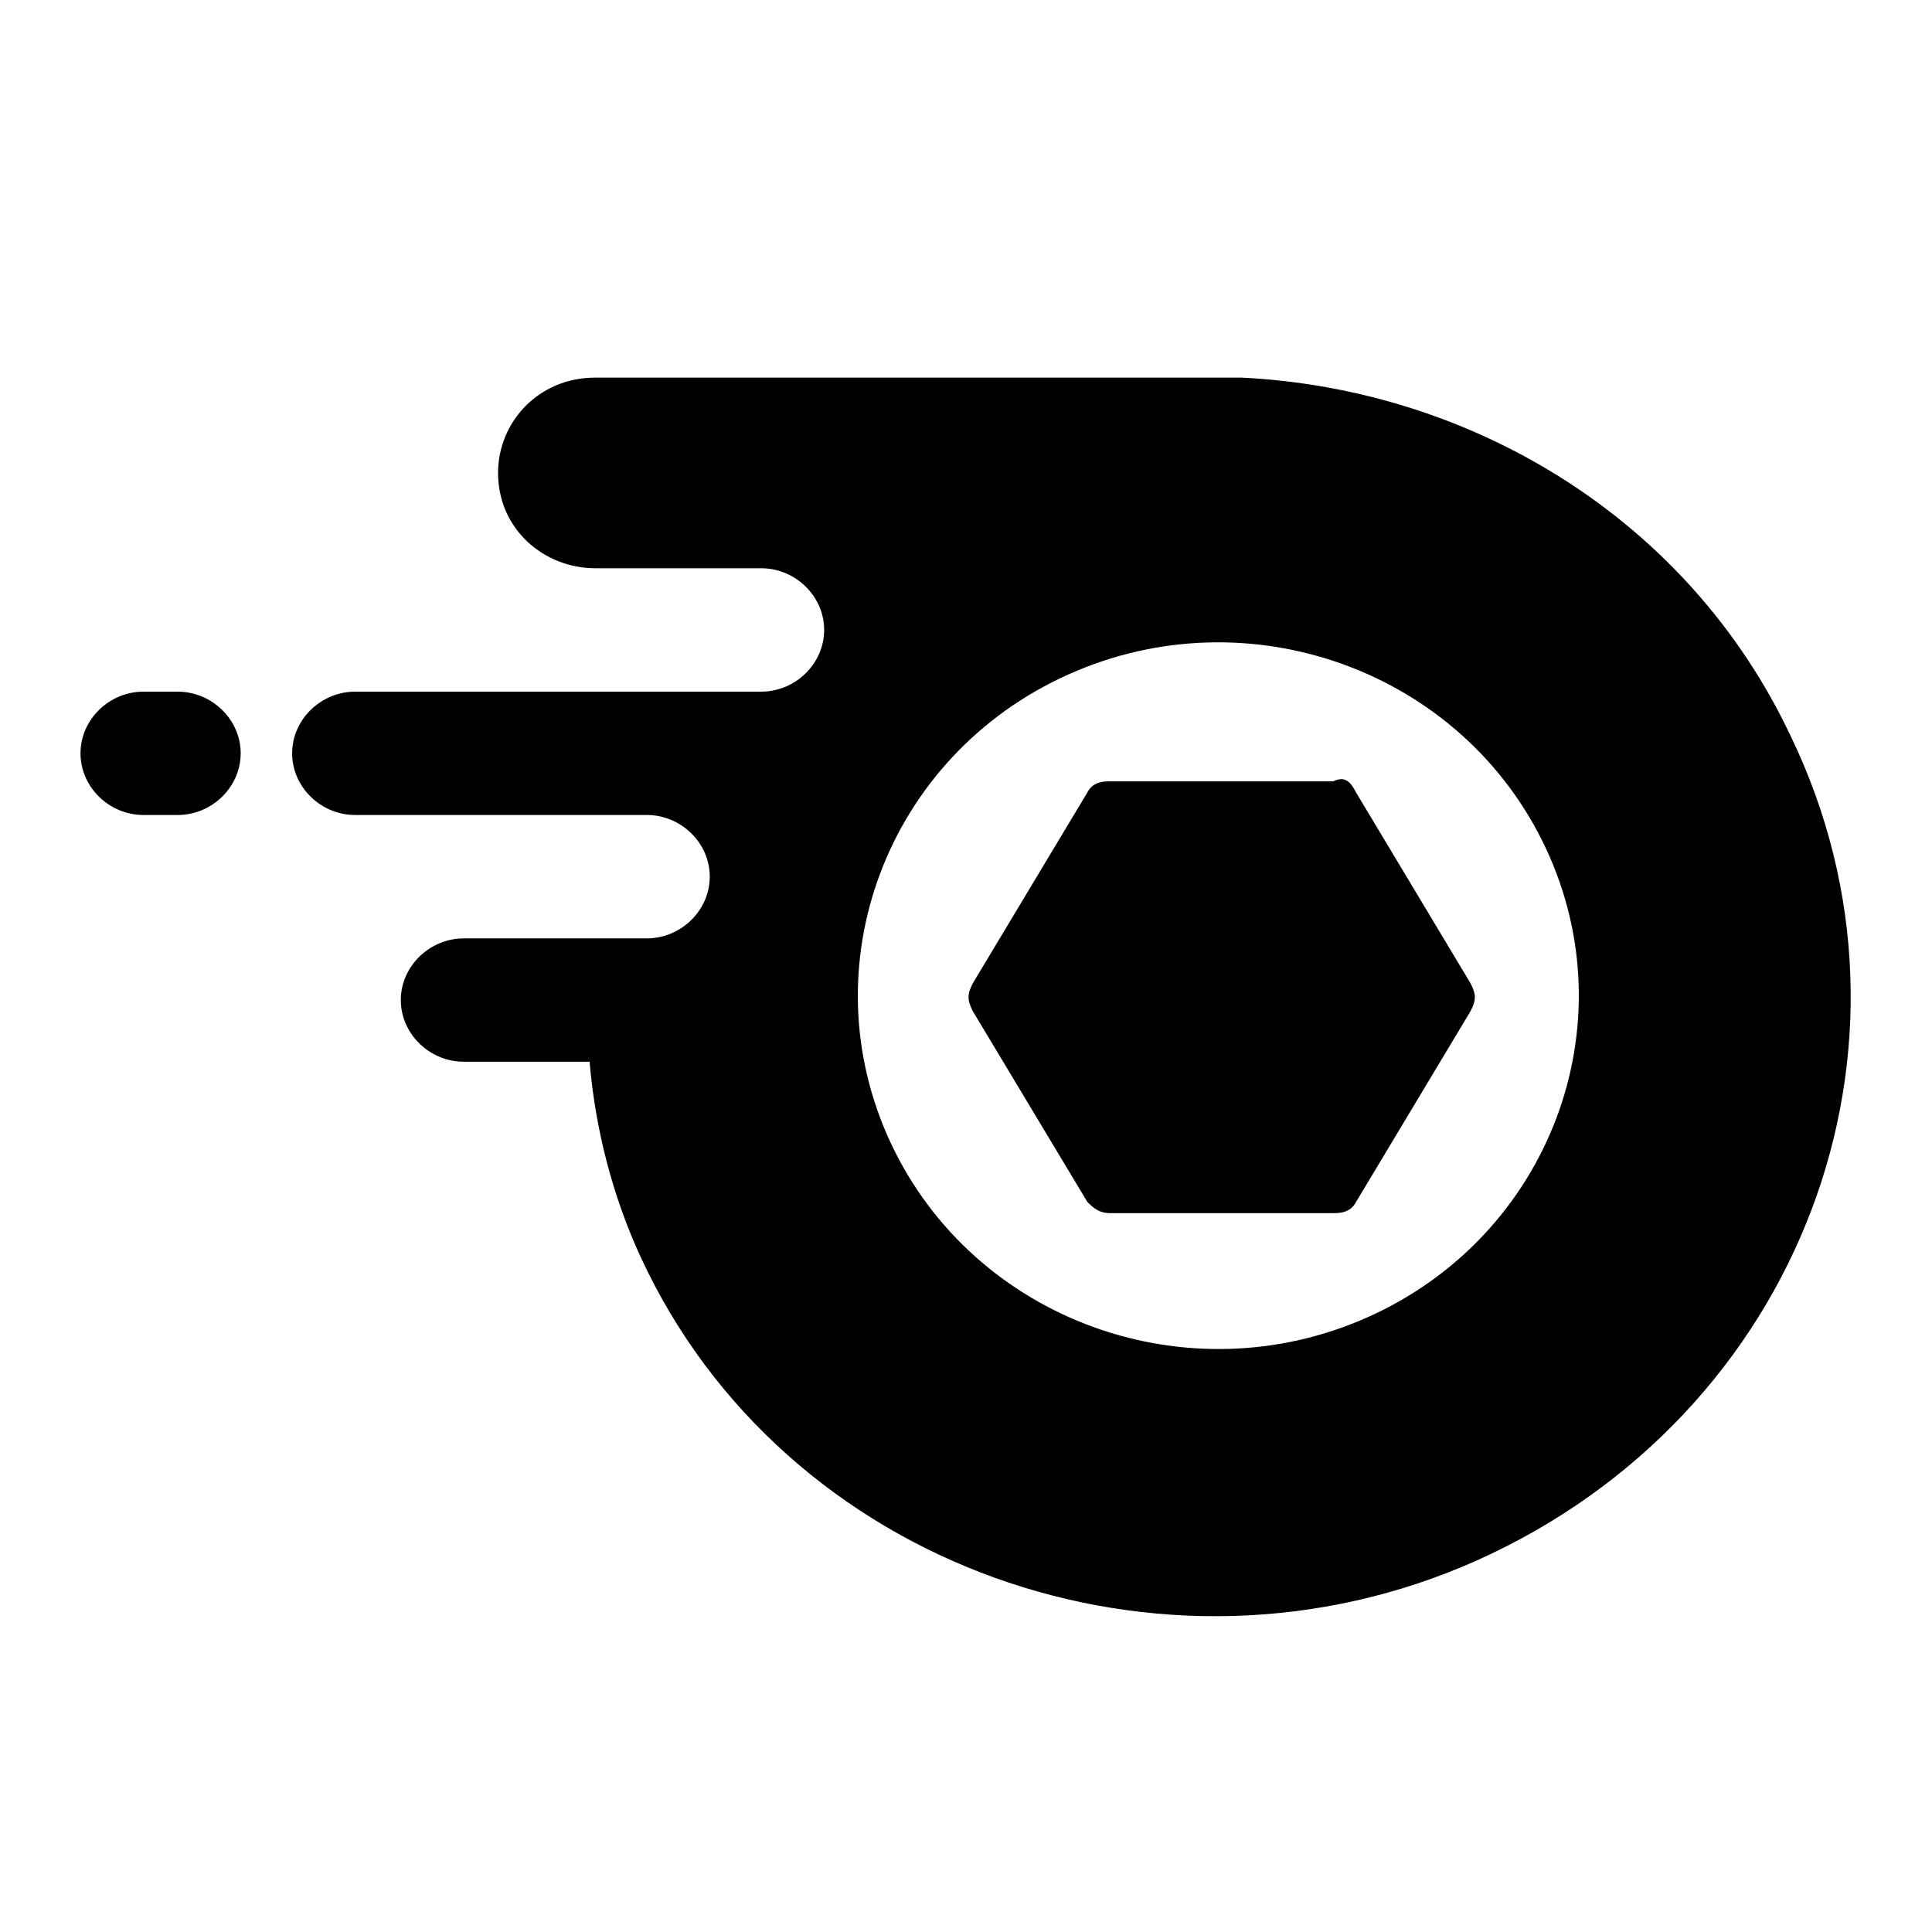
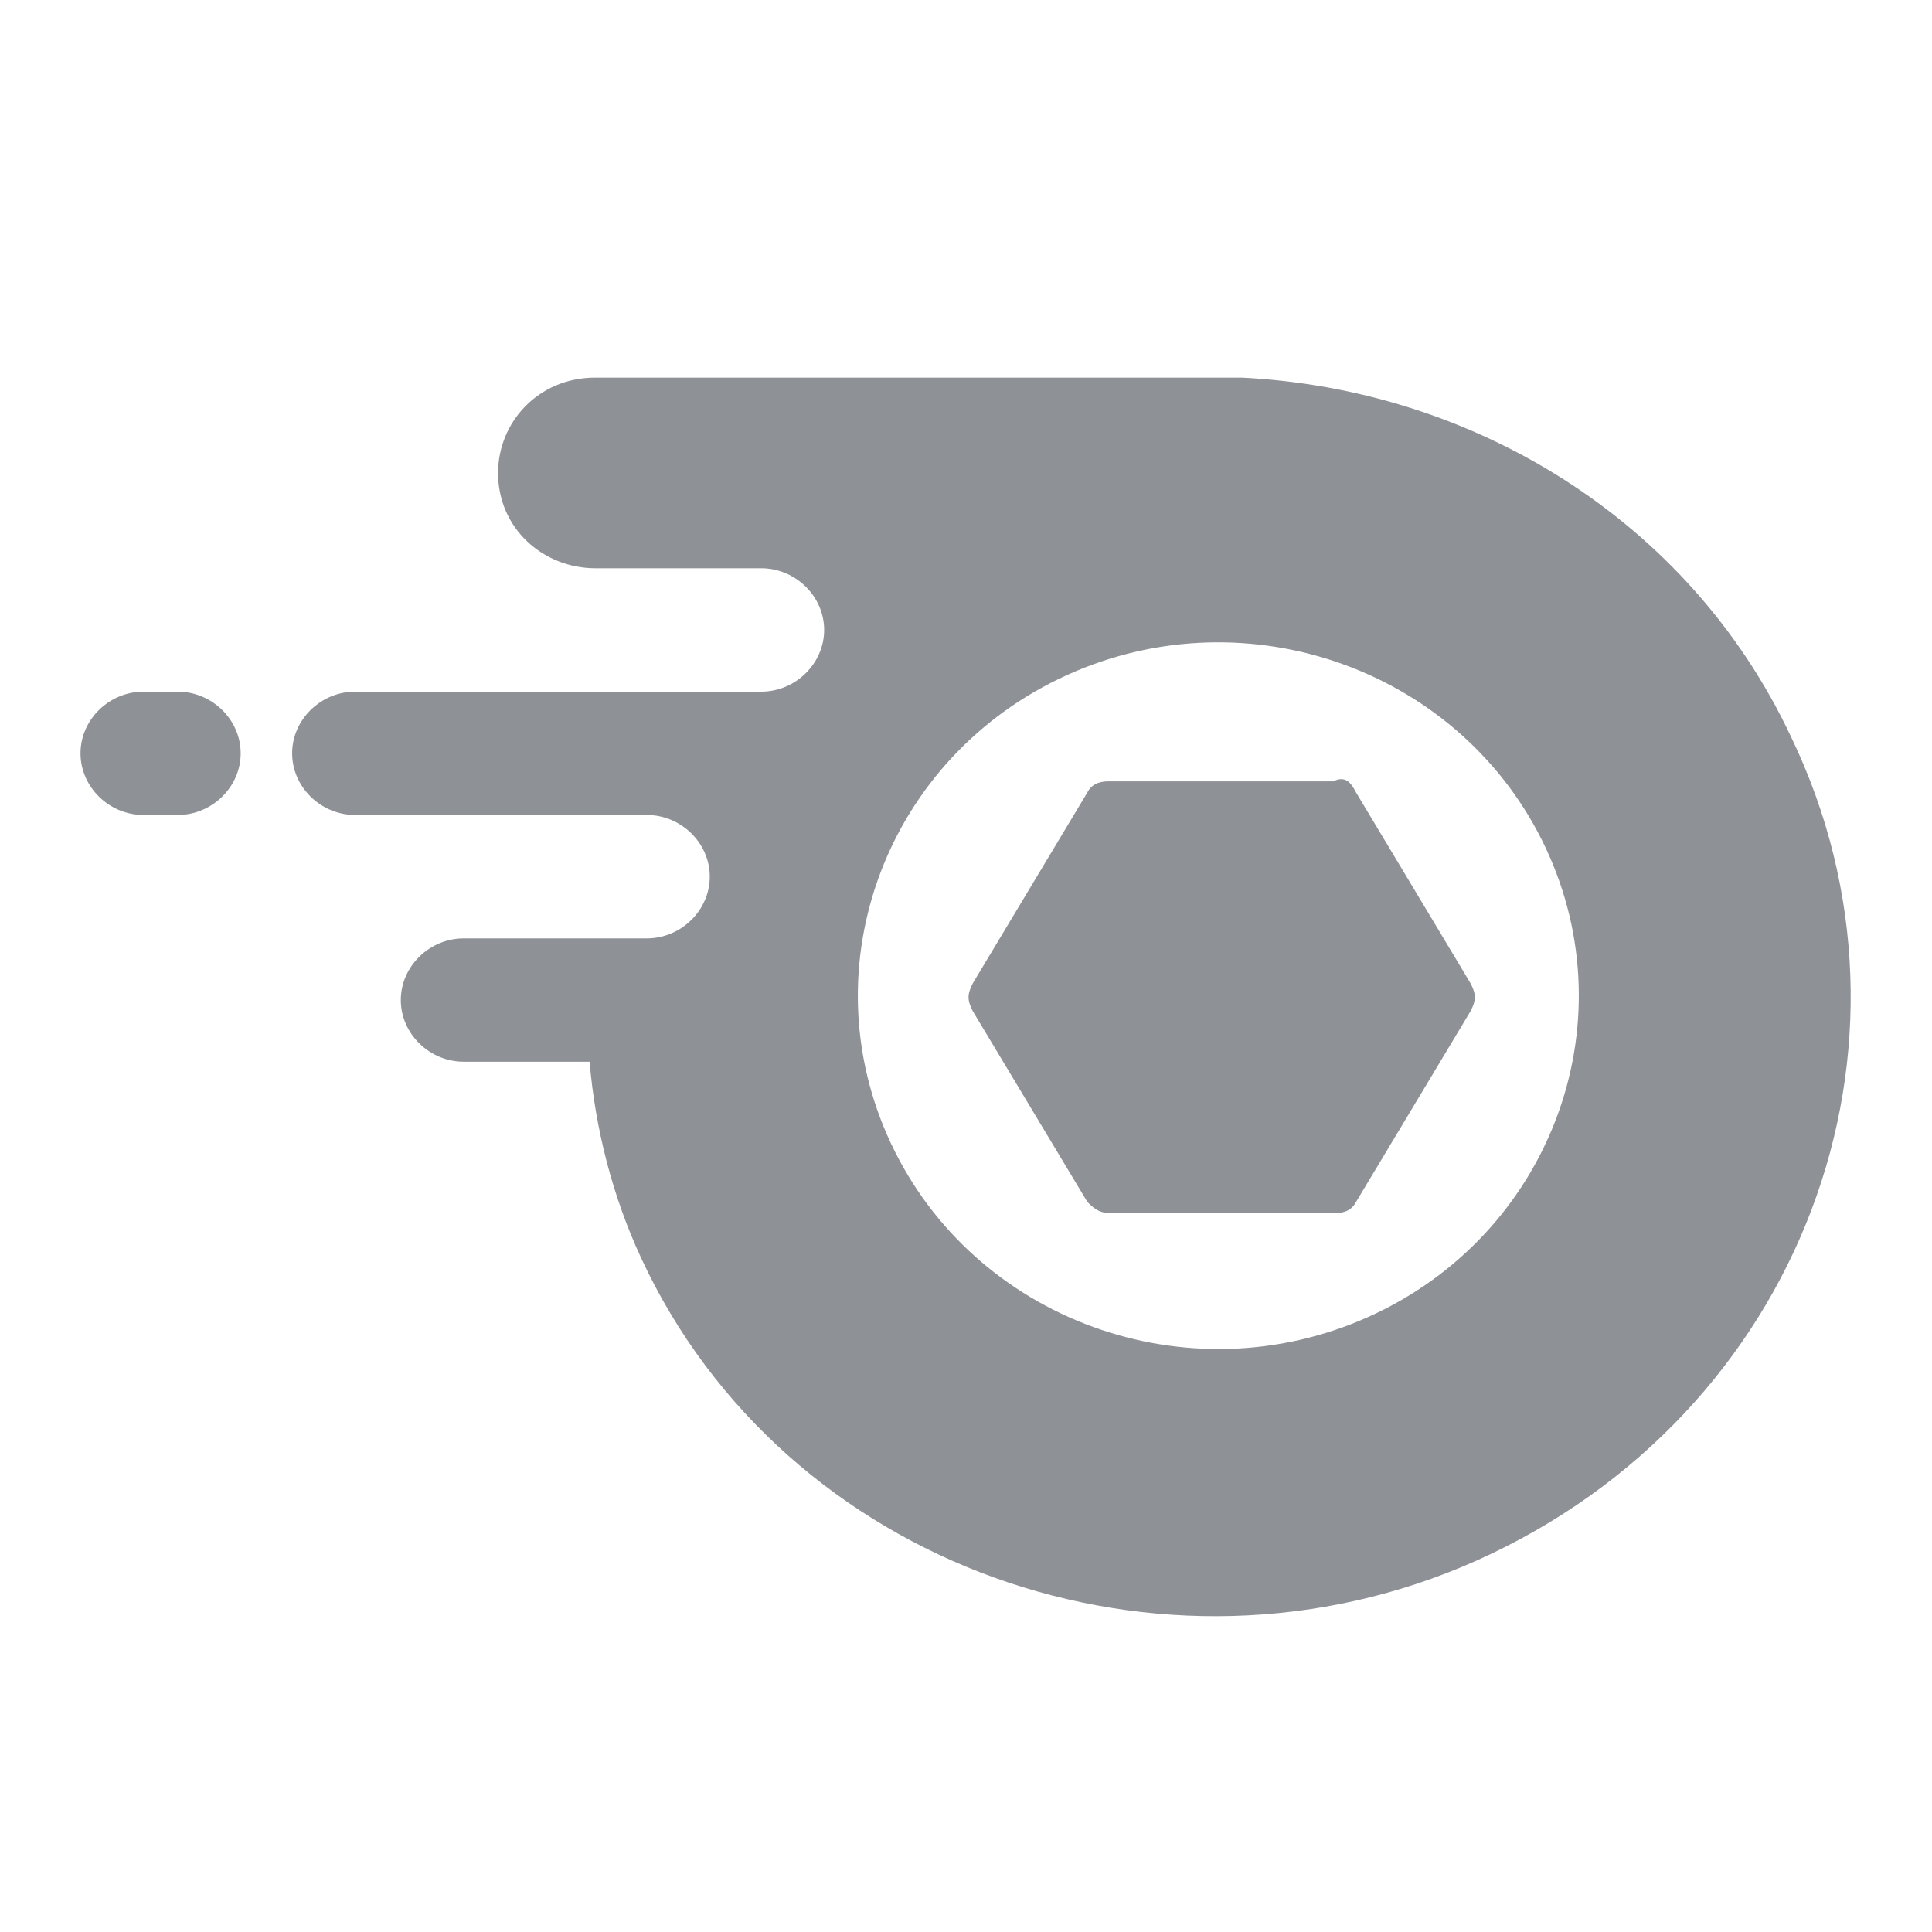
<svg xmlns="http://www.w3.org/2000/svg" aria-hidden="false" viewBox="0 0 24 24">
-   <path fill="currentColor" d="M2.99,9.358 C2.99,9.776 2.634,10.124 2.208,10.124 L1.782,10.124 C1.355,10.124 1,9.776 1,9.358 C1,8.94 1.355,8.592 1.782,8.592 L2.208,8.592 C2.634,8.592 2.99,8.94 2.99,9.358 Z M22.247,9.149 C24.094,12.98 22.389,17.577 18.338,19.388 C14.43,21.13 9.74,19.458 7.964,15.627 C7.609,14.861 7.395,14.025 7.324,13.189 L5.761,13.189 C5.335,13.189 4.979,12.841 4.979,12.423 C4.979,12.005 5.335,11.657 5.761,11.657 L8.035,11.657 C8.461,11.657 8.817,11.308 8.817,10.89 C8.817,10.472 8.461,10.124 8.035,10.124 L4.411,10.124 C3.985,10.124 3.629,9.776 3.629,9.358 C3.629,8.94 3.985,8.592 4.411,8.592 L9.456,8.592 C9.882,8.592 10.238,8.243 10.238,7.825 C10.238,7.407 9.882,7.059 9.456,7.059 L7.395,7.059 C6.756,7.059 6.187,6.572 6.187,5.875 C6.187,5.248 6.685,4.691 7.395,4.691 L15.425,4.691 C18.267,4.83 20.968,6.432 22.247,9.149 Z M13.266,8.381 C11.019,9.392 10.034,11.997 11.066,14.2 C12.098,16.402 14.756,17.368 17.003,16.357 C19.25,15.345 20.235,12.74 19.203,10.537 C18.171,8.335 15.513,7.369 13.266,8.381 Z M16.846,9.845 L18.267,12.214 C18.339,12.353 18.339,12.423 18.267,12.562 L16.846,14.93 C16.775,15.07 16.633,15.07 16.562,15.07 L13.791,15.07 C13.649,15.07 13.577,15 13.507,14.93 L12.085,12.562 C12.014,12.423 12.014,12.353 12.085,12.214 L13.507,9.845 C13.577,9.706 13.72,9.706 13.791,9.706 L16.562,9.706 C16.704,9.637 16.775,9.706 16.846,9.845 Z" />
+   <path fill="#8e9297" d="M2.99,9.358 C2.99,9.776 2.634,10.124 2.208,10.124 L1.782,10.124 C1.355,10.124 1,9.776 1,9.358 C1,8.94 1.355,8.592 1.782,8.592 L2.208,8.592 C2.634,8.592 2.99,8.94 2.99,9.358 Z M22.247,9.149 C24.094,12.98 22.389,17.577 18.338,19.388 C14.43,21.13 9.74,19.458 7.964,15.627 C7.609,14.861 7.395,14.025 7.324,13.189 L5.761,13.189 C5.335,13.189 4.979,12.841 4.979,12.423 C4.979,12.005 5.335,11.657 5.761,11.657 L8.035,11.657 C8.461,11.657 8.817,11.308 8.817,10.89 C8.817,10.472 8.461,10.124 8.035,10.124 L4.411,10.124 C3.985,10.124 3.629,9.776 3.629,9.358 C3.629,8.94 3.985,8.592 4.411,8.592 L9.456,8.592 C9.882,8.592 10.238,8.243 10.238,7.825 C10.238,7.407 9.882,7.059 9.456,7.059 L7.395,7.059 C6.756,7.059 6.187,6.572 6.187,5.875 C6.187,5.248 6.685,4.691 7.395,4.691 L15.425,4.691 C18.267,4.83 20.968,6.432 22.247,9.149 Z M13.266,8.381 C11.019,9.392 10.034,11.997 11.066,14.2 C12.098,16.402 14.756,17.368 17.003,16.357 C19.25,15.345 20.235,12.74 19.203,10.537 C18.171,8.335 15.513,7.369 13.266,8.381 Z M16.846,9.845 L18.267,12.214 C18.339,12.353 18.339,12.423 18.267,12.562 L16.846,14.93 C16.775,15.07 16.633,15.07 16.562,15.07 L13.791,15.07 C13.649,15.07 13.577,15 13.507,14.93 L12.085,12.562 C12.014,12.423 12.014,12.353 12.085,12.214 L13.507,9.845 C13.577,9.706 13.72,9.706 13.791,9.706 L16.562,9.706 C16.704,9.637 16.775,9.706 16.846,9.845 Z" />
</svg>
